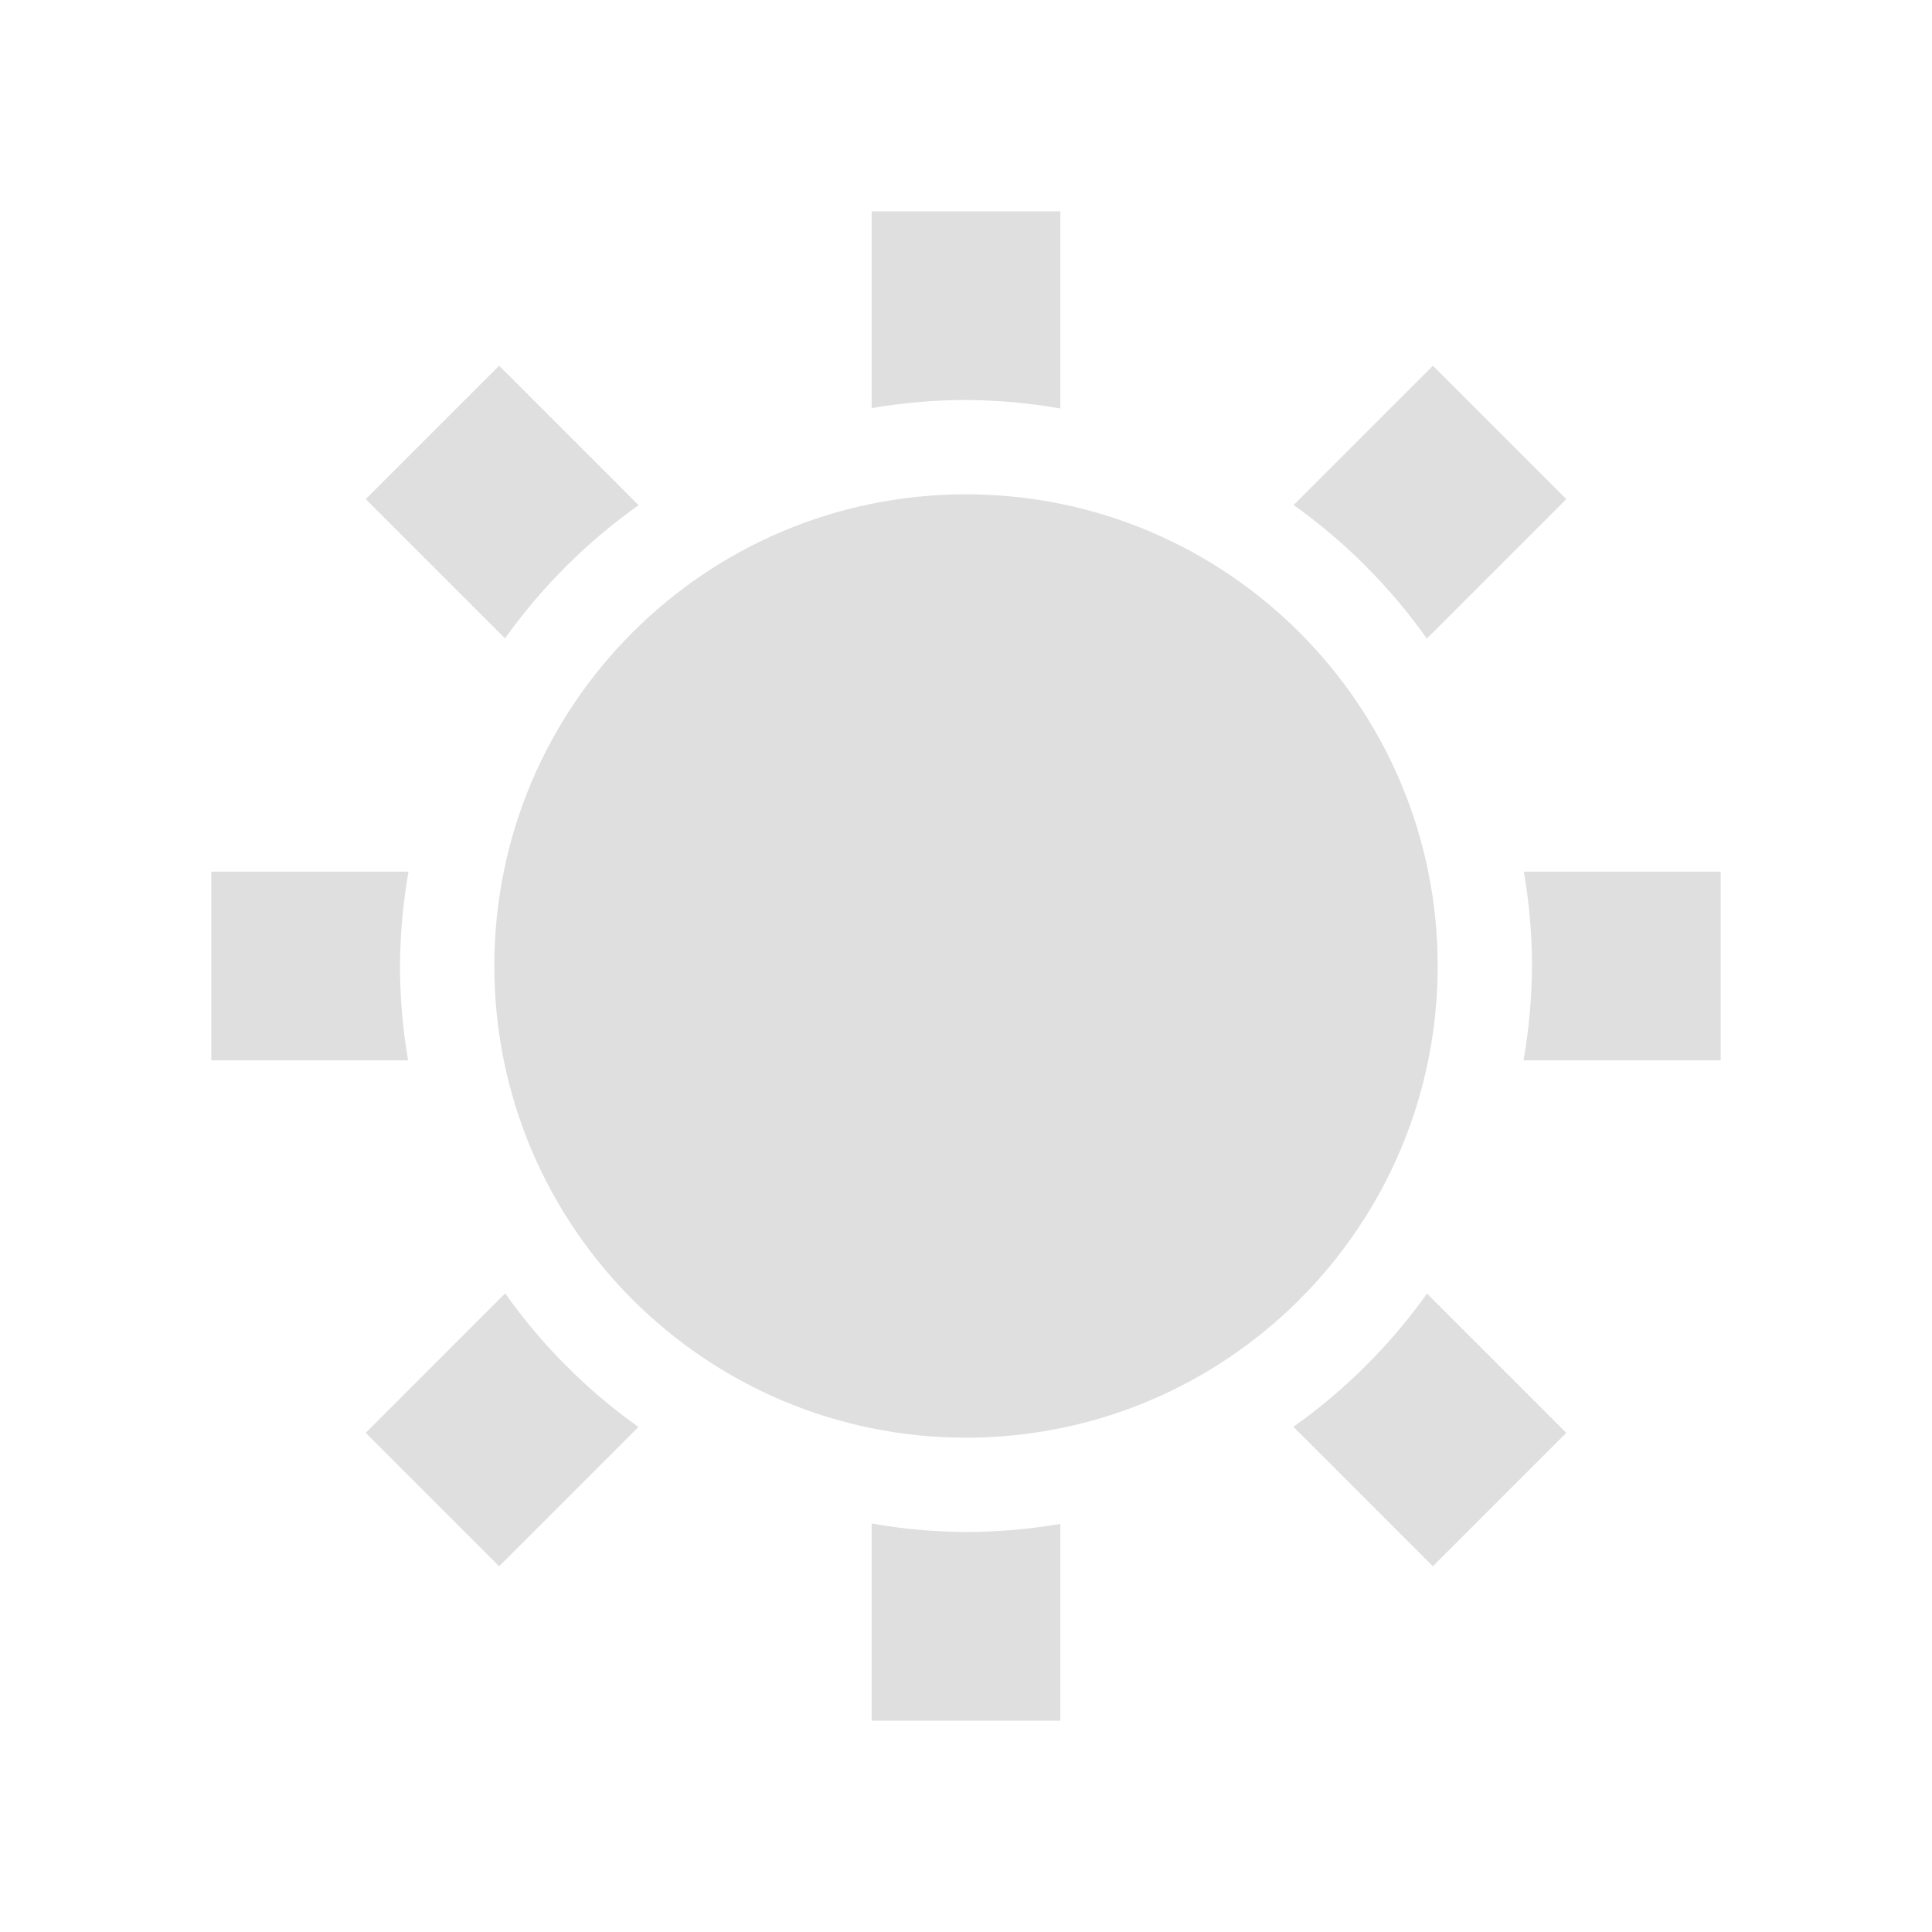
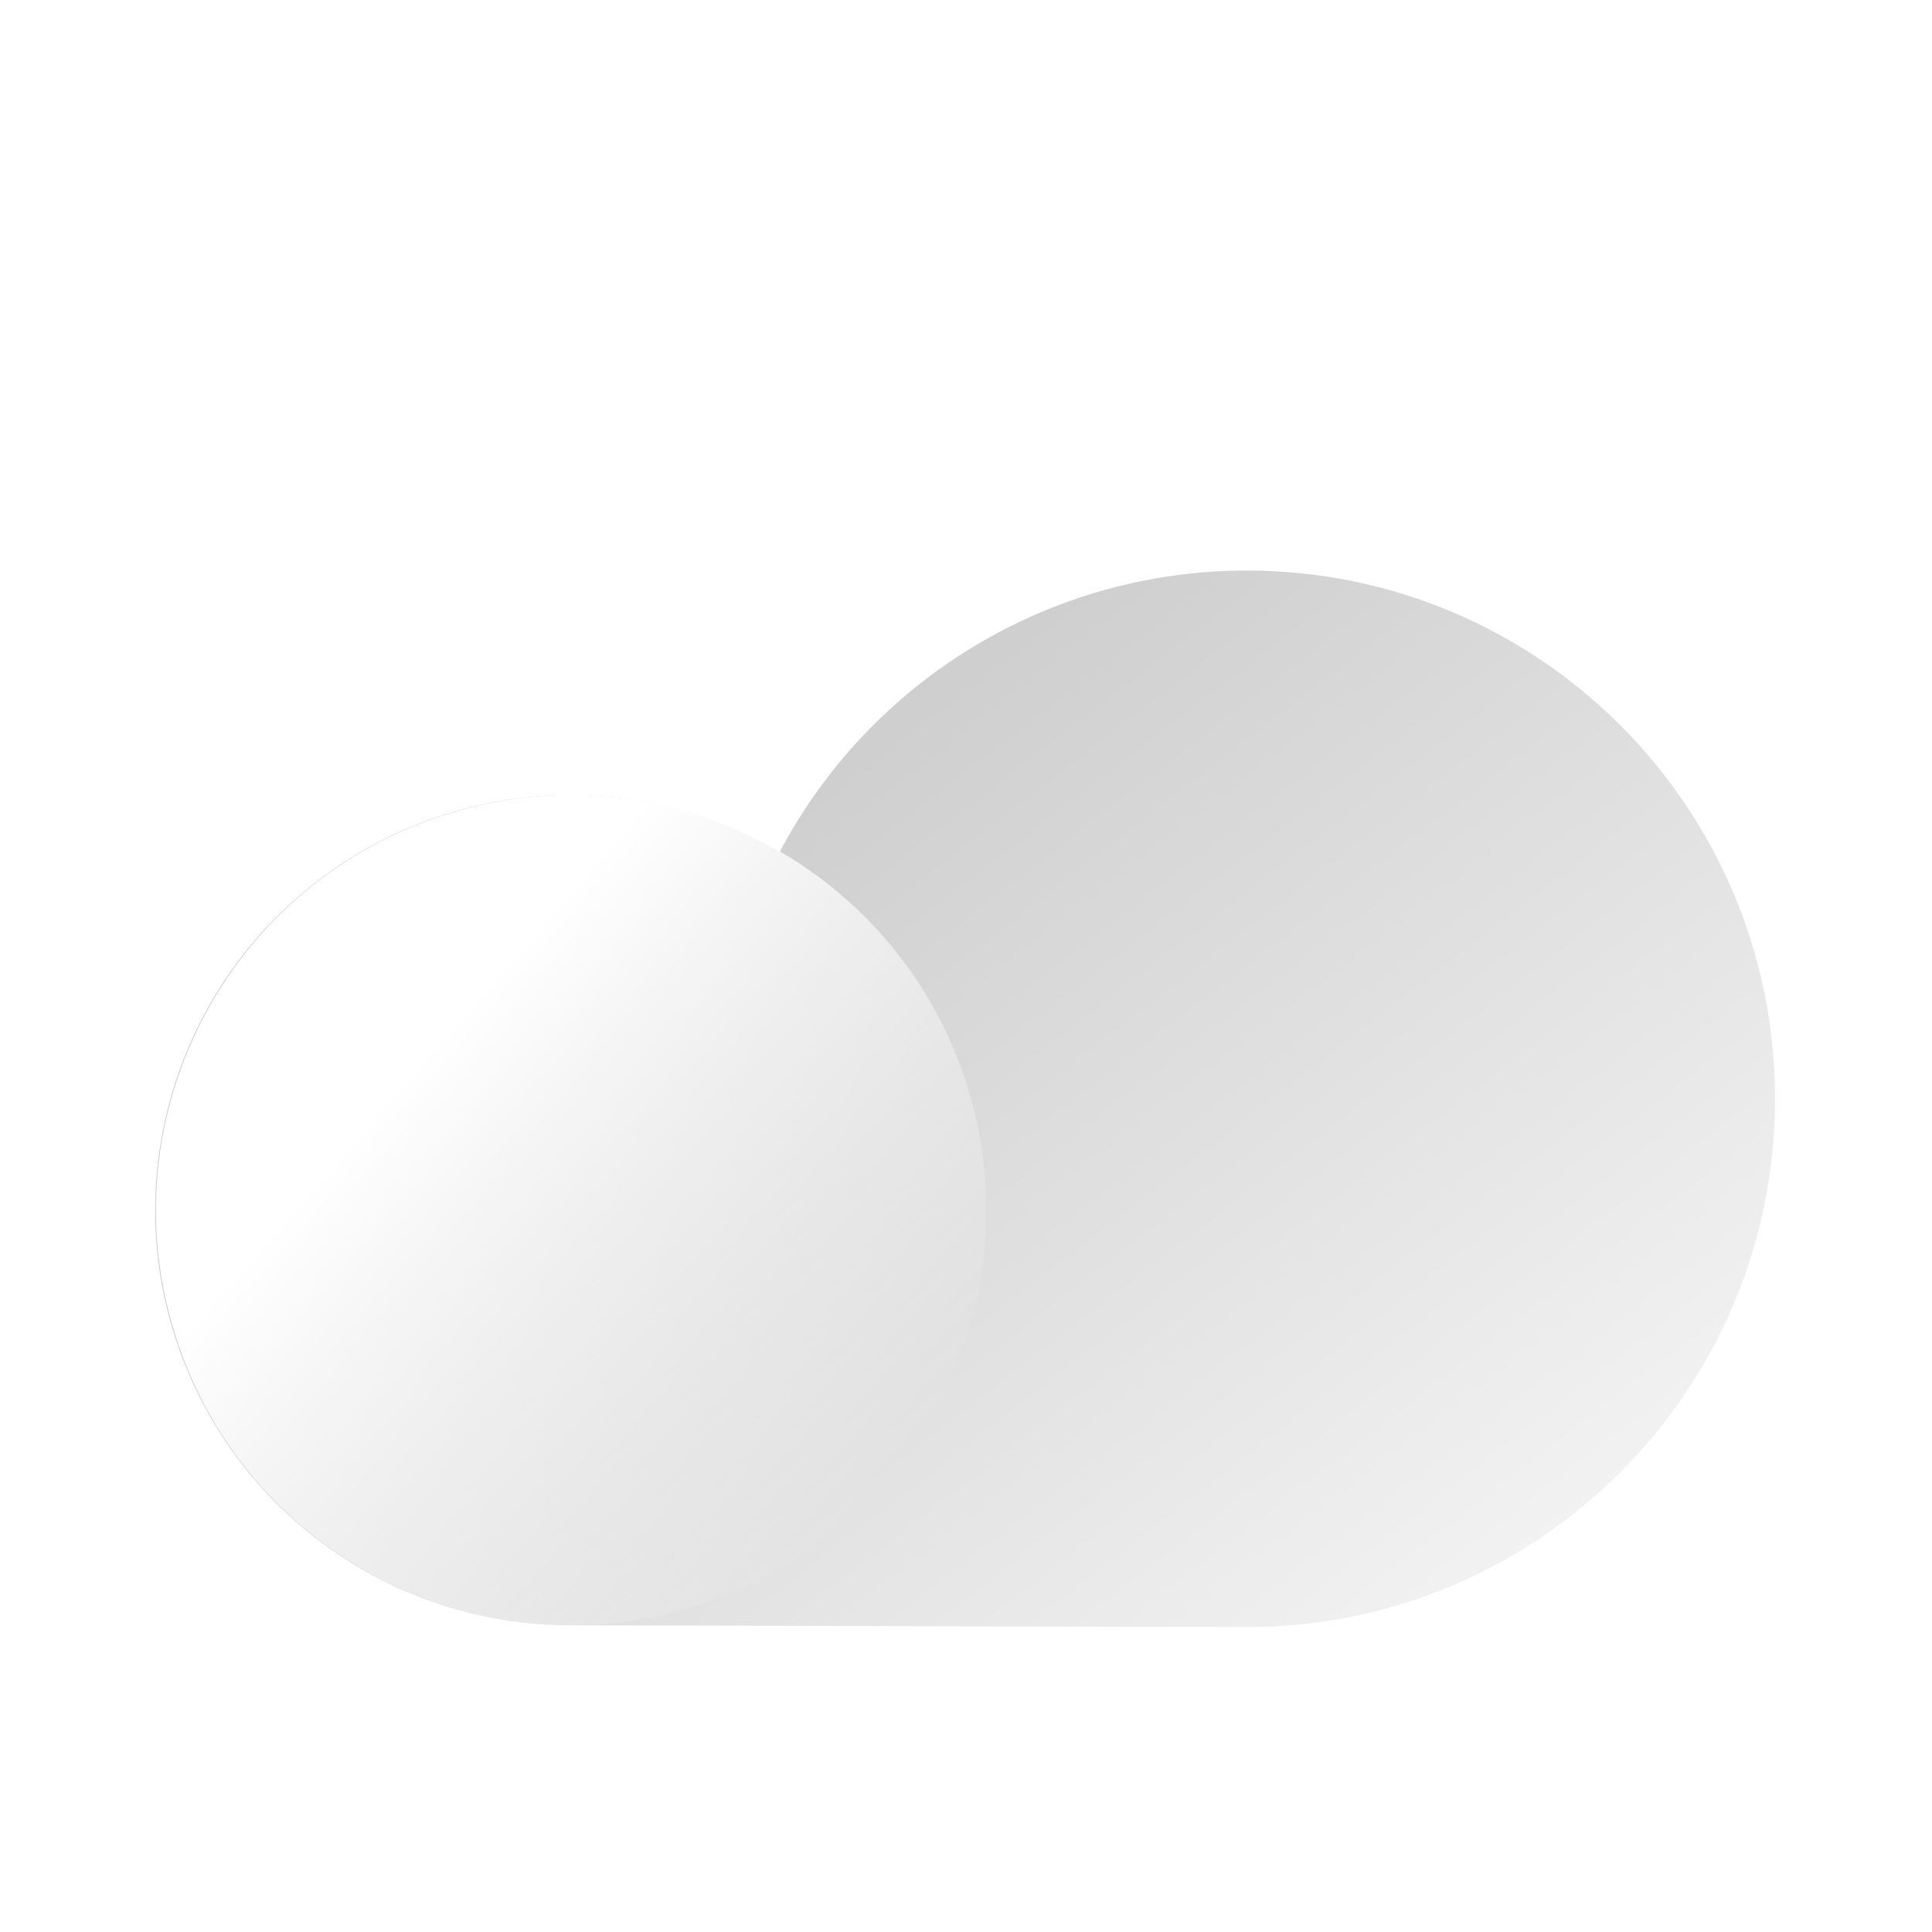
- <svg xmlns="http://www.w3.org/2000/svg" id="Layer_1" data-name="Layer 1" viewBox="0 0 64 64" version="1.1">
-   <defs id="defs4">
-     <style id="style2">.cls-1{fill:#efcc00;}.cls-2{fill:none;stroke:#efcc00;stroke-linecap:round;stroke-miterlimit:10;stroke-width:3px;}</style>
-     <style type="text/css" id="current-color-scheme">
-    .ColorScheme-Text { color:#ffffff; } .ColorScheme-Highlight { color:#4285f4; } .ColorScheme-NeutralText { color:#ff9800; } .ColorScheme-PositiveText { color:#4caf50; } .ColorScheme-NegativeText { color:#f44336; }
-   </style>
+ <svg xmlns="http://www.w3.org/2000/svg" id="Layer_1" data-name="Layer 1" viewBox="0 0 64 64">
+   <defs>
+     <style>.cls-1{fill:url(#linear-gradient);}.cls-2{fill:url(#linear-gradient-2);}</style>
+     <linearGradient id="linear-gradient" x1="45.72" y1="55.39" x2="24.63" y2="28.08" gradientUnits="userSpaceOnUse">
+       <stop offset="0" stop-color="#f2f2f2" />
+       <stop offset="1" stop-color="#cfcfcf" />
+     </linearGradient>
+     <linearGradient id="linear-gradient-2" x1="14.82" y1="33.86" x2="26.43" y2="51.51" gradientUnits="userSpaceOnUse">
+       <stop offset="0.02" stop-color="#fff" />
+       <stop offset="1" stop-color="#fff" stop-opacity="0" />
+     </linearGradient>
  </defs>
-   <path id="path34" d="m 28.875,7 v 6.519 A 18.75,18.75 0 0 1 32,13.25 a 18.75,18.75 0 0 1 3.125,0.281 V 7 Z m -12.341,5.115 -4.419,4.419 4.614,4.614 a 18.75,18.75 0 0 1 4.425,-4.413 z m 30.933,0 -4.614,4.614 a 18.75,18.75 0 0 1 4.413,4.425 l 4.62,-4.62 z M 32,16.375 A 15.625,15.625 0 0 0 16.375,32 15.625,15.625 0 0 0 32,47.625 15.625,15.625 0 0 0 47.625,32 15.625,15.625 0 0 0 32,16.375 Z M 7,28.875 v 6.25 h 6.519 a 18.75,18.75 0 0 1 -0.269,-3.125 18.75,18.75 0 0 1 0.281,-3.125 z m 43.481,0 A 18.75,18.75 0 0 1 50.75,32 18.75,18.75 0 0 1 50.469,35.125 H 57 v -6.25 z m -33.746,13.971 -4.62,4.62 4.419,4.419 4.614,-4.614 a 18.75,18.75 0 0 1 -4.413,-4.425 z m 30.536,0.006 a 18.75,18.75 0 0 1 -4.425,4.413 l 4.62,4.62 4.419,-4.419 z M 28.875,50.469 V 57 h 6.25 V 50.481 A 18.75,18.75 0 0 1 32,50.75 18.75,18.75 0 0 1 28.875,50.469 Z" class="ColorScheme-Text" style="color:#ffffff;fill:#dfdfdf;fill-opacity:1;stroke-width:3.125" />
+   <path class="cls-1" d="M41.3,18.9a17.49,17.49,0,0,0-15.47,9.32,13.75,13.75,0,1,0-6.92,25.62l22.39.06a17.5,17.5,0,0,0,0-35Z" />
+   <circle class="cls-2" cx="18.92" cy="40.09" r="13.75" transform="translate(-10.09 6.57) rotate(-15.61)" />
</svg>
